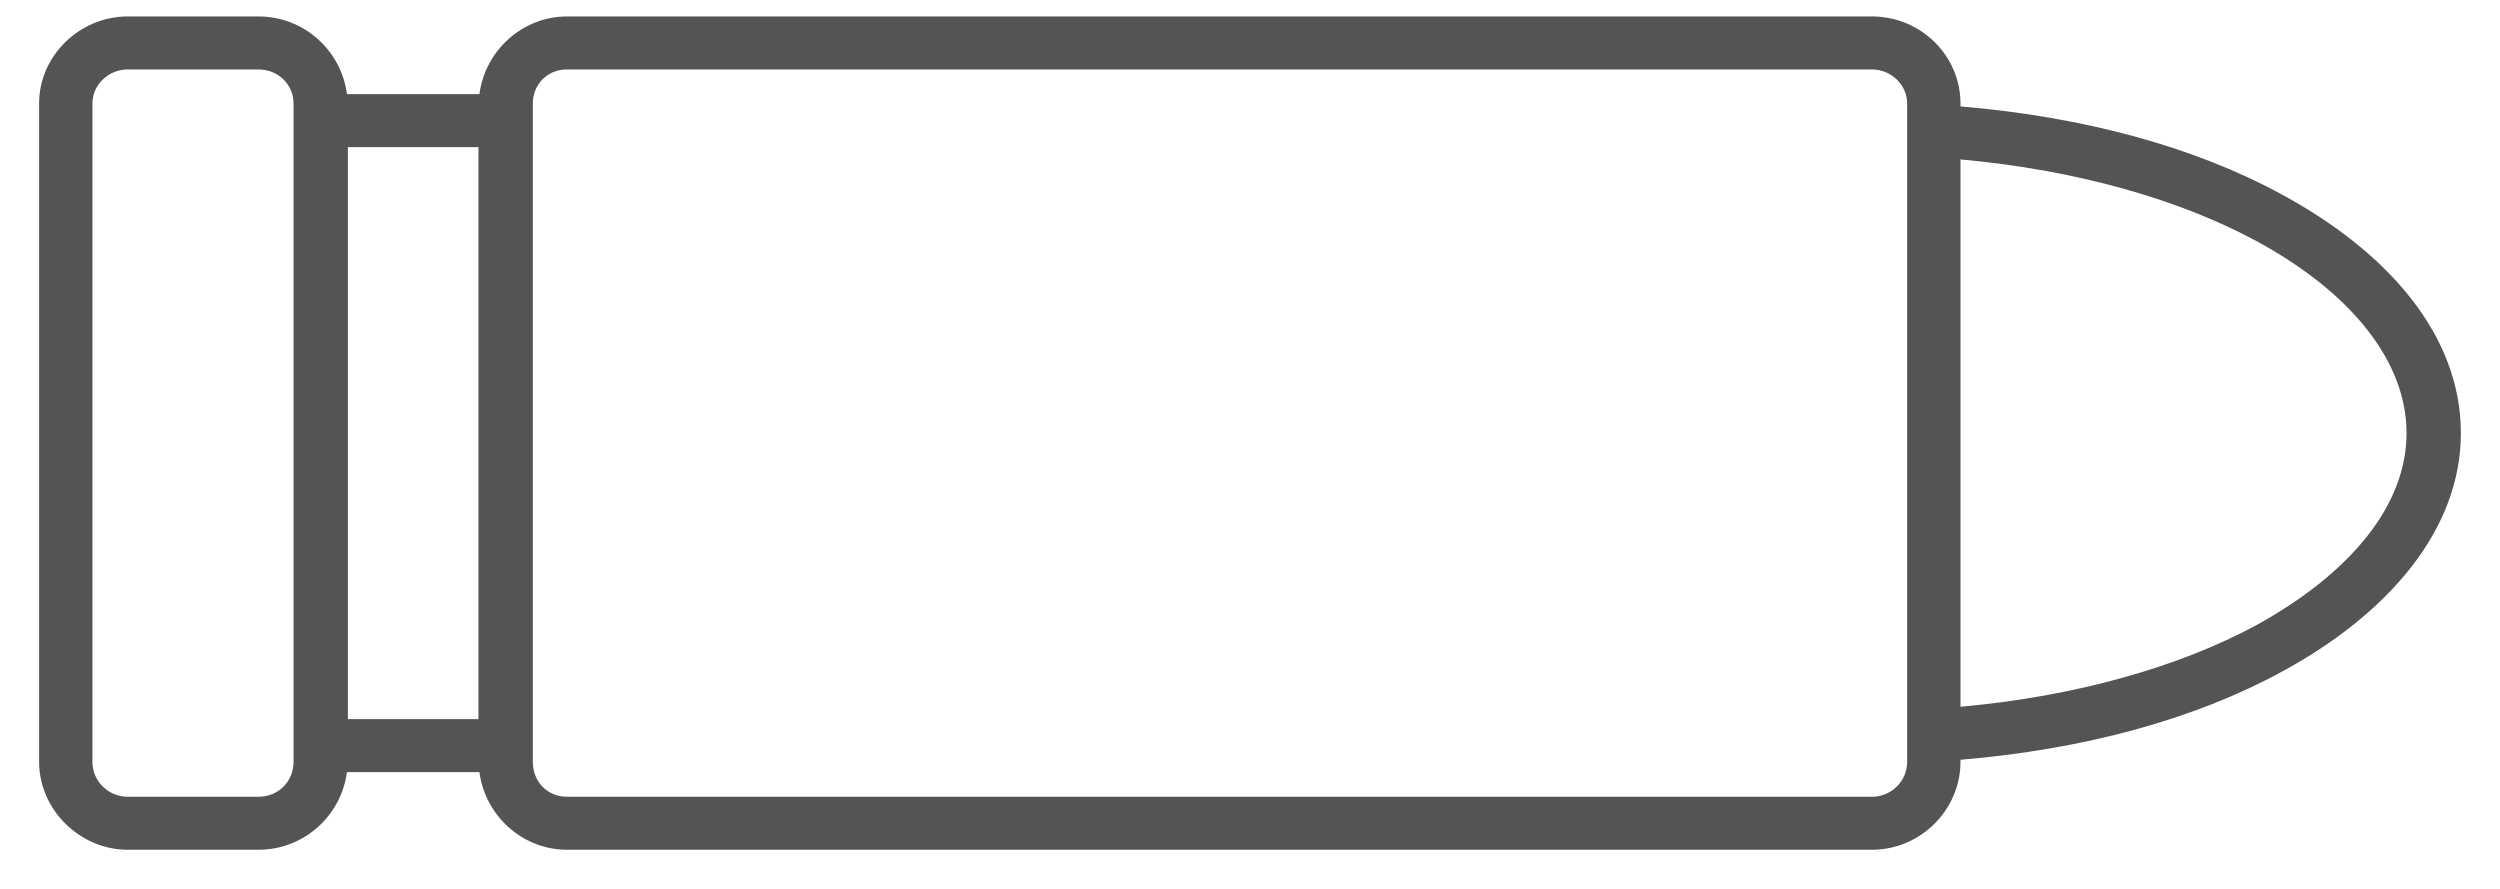
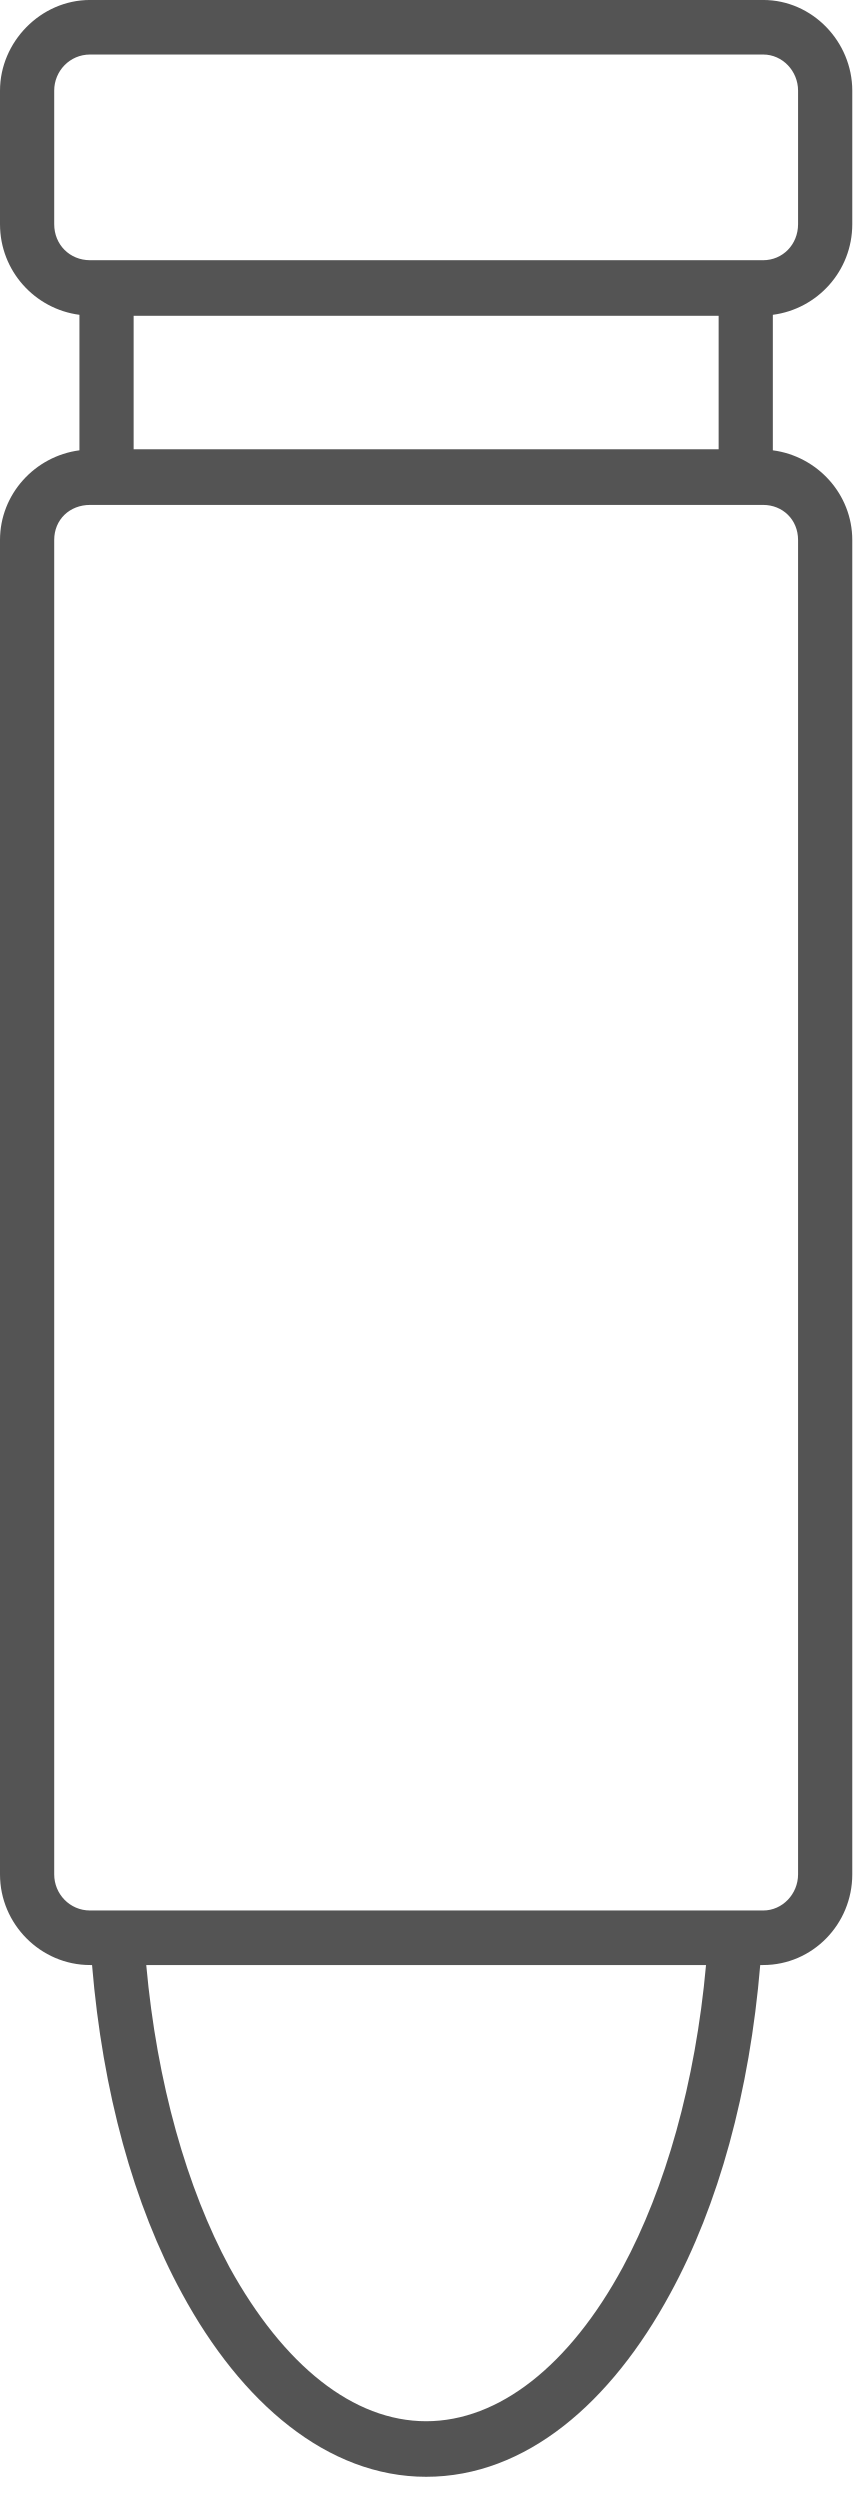
- <svg xmlns="http://www.w3.org/2000/svg" width="45px" height="16px" viewBox="0 0 45 16" version="1.1">
+ <svg xmlns="http://www.w3.org/2000/svg" width="15px" height="44px" viewBox="0 0 15 44" version="1.1">
  <defs />
  <g id="wires" stroke="none" stroke-width="1" fill="none" fill-rule="evenodd">
-     <g id="Desktop-HD" transform="translate(-698, -1028)" fill="#545454">
+     <g id="Desktop-HD" transform="translate(-713, -1014)" fill="#545454">
      <g id="Question" transform="translate(0, 1028)">
-         <path d="M720.5,-14 C718.762,-14 717.244,-12.696 716.204,-10.775 C715.352,-9.214 714.806,-7.223 714.62,-4.993 L714.585,-4.993 C713.716,-4.993 713,-4.273 713,-3.398 L713,20.088 C713,20.894 713.614,21.563 714.398,21.666 L714.398,24.051 C713.614,24.153 713,24.823 713,25.646 L713,27.996 C713,28.854 713.716,29.592 714.585,29.592 L726.432,29.592 C727.301,29.592 728,28.854 728,27.996 L728,25.646 C728,24.822 727.386,24.153 726.602,24.051 L726.602,21.666 C727.386,21.563 728,20.894 728,20.088 L728,-3.398 C728,-4.273 727.301,-4.993 726.432,-4.993 L726.38,-4.993 C726.193,-7.223 725.648,-9.214 724.796,-10.775 C723.756,-12.696 722.256,-14 720.5,-14 L720.5,-14 L720.5,-14 Z M720.5,-13.022 C721.779,-13.022 723.023,-12.044 723.961,-10.312 C724.71,-8.922 725.239,-7.069 725.426,-4.993 L715.574,-4.993 C715.761,-7.069 716.29,-8.922 717.039,-10.312 C717.994,-12.044 719.221,-13.022 720.5,-13.022 L720.5,-13.022 L720.5,-13.022 Z M714.585,-4.033 L726.432,-4.033 C726.773,-4.033 727.046,-3.741 727.046,-3.398 L727.046,20.088 C727.046,20.448 726.773,20.705 726.432,20.705 L714.585,20.705 C714.227,20.705 713.954,20.448 713.954,20.088 L713.954,-3.398 C713.954,-3.741 714.227,-4.033 714.585,-4.033 L714.585,-4.033 L714.585,-4.033 Z M715.352,21.684 L725.648,21.684 L725.648,24.034 L715.352,24.034 L715.352,21.684 L715.352,21.684 L715.352,21.684 Z M714.585,25.012 L726.432,25.012 C726.773,25.012 727.046,25.286 727.046,25.646 L727.046,27.997 C727.046,28.34 726.773,28.632 726.432,28.632 L714.585,28.632 C714.227,28.632 713.954,28.34 713.954,27.997 L713.954,25.646 C713.954,25.286 714.227,25.012 714.585,25.012 L714.585,25.012 L714.585,25.012 Z" id="Shape" transform="translate(720.5, 7.795805) scale(1, -1) rotate(-270) translate(-720.5, -7.795805) " />
+         <path d="M720.5,-14 C718.762,-14 717.244,-12.696 716.204,-10.775 C715.352,-9.214 714.806,-7.223 714.62,-4.993 L714.585,-4.993 C713.716,-4.993 713,-4.273 713,-3.398 L713,20.088 C713,20.894 713.614,21.563 714.398,21.666 L714.398,24.051 C713.614,24.153 713,24.823 713,25.646 L713,27.996 C713,28.854 713.716,29.592 714.585,29.592 L726.432,29.592 C727.301,29.592 728,28.854 728,27.996 L728,25.646 C728,24.822 727.386,24.153 726.602,24.051 L726.602,21.666 C727.386,21.563 728,20.894 728,20.088 L728,-3.398 C728,-4.273 727.301,-4.993 726.432,-4.993 L726.38,-4.993 C726.193,-7.223 725.648,-9.214 724.796,-10.775 C723.756,-12.696 722.256,-14 720.5,-14 L720.5,-14 L720.5,-14 Z M720.5,-13.022 C721.779,-13.022 723.023,-12.044 723.961,-10.312 C724.71,-8.922 725.239,-7.069 725.426,-4.993 L715.574,-4.993 C715.761,-7.069 716.29,-8.922 717.039,-10.312 C717.994,-12.044 719.221,-13.022 720.5,-13.022 L720.5,-13.022 L720.5,-13.022 Z M714.585,-4.033 L726.432,-4.033 C726.773,-4.033 727.046,-3.741 727.046,-3.398 L727.046,20.088 C727.046,20.448 726.773,20.705 726.432,20.705 L714.585,20.705 C714.227,20.705 713.954,20.448 713.954,20.088 L713.954,-3.398 C713.954,-3.741 714.227,-4.033 714.585,-4.033 L714.585,-4.033 L714.585,-4.033 Z M715.352,21.684 L725.648,21.684 L725.648,24.034 L715.352,24.034 L715.352,21.684 L715.352,21.684 L715.352,21.684 Z M714.585,25.012 L726.432,25.012 C726.773,25.012 727.046,25.286 727.046,25.646 L727.046,27.997 C727.046,28.34 726.773,28.632 726.432,28.632 L714.585,28.632 C714.227,28.632 713.954,28.34 713.954,27.997 L713.954,25.646 C713.954,25.286 714.227,25.012 714.585,25.012 L714.585,25.012 L714.585,25.012 Z" id="Shape" transform="translate(720.5, 7.795805) scale(1, -1) translate(-720.5, -7.795805) " />
      </g>
    </g>
  </g>
</svg>
